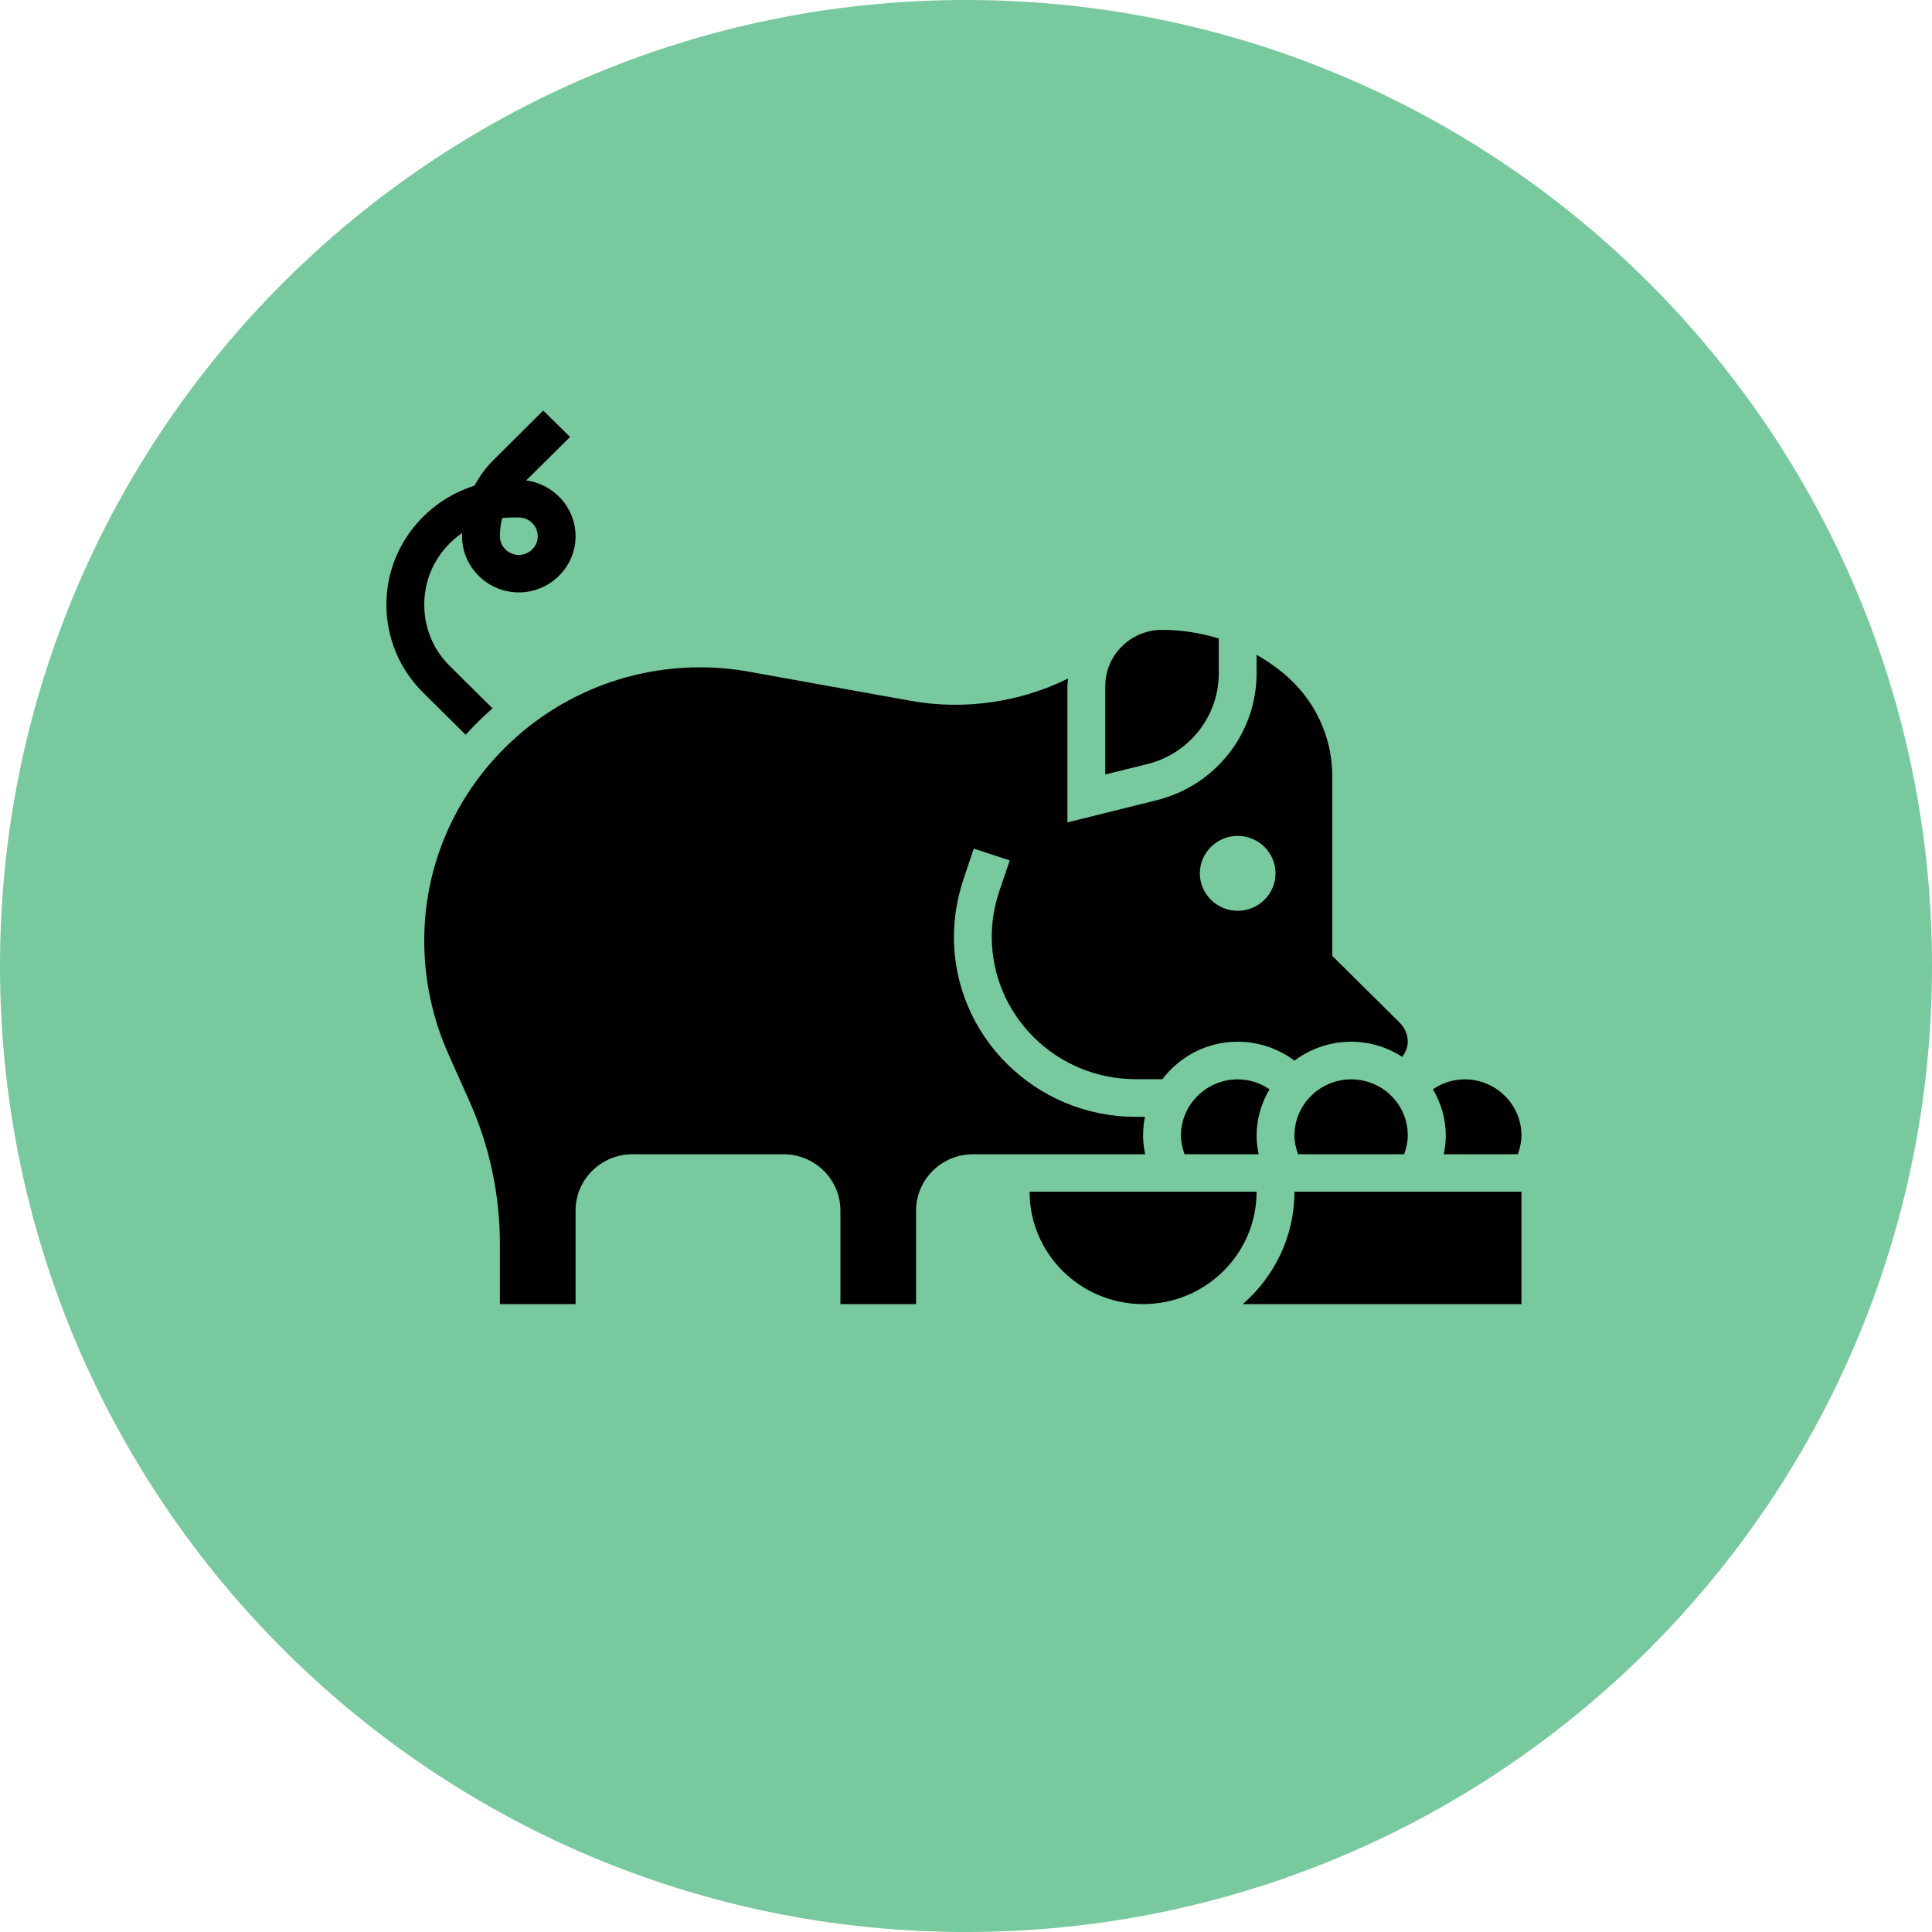
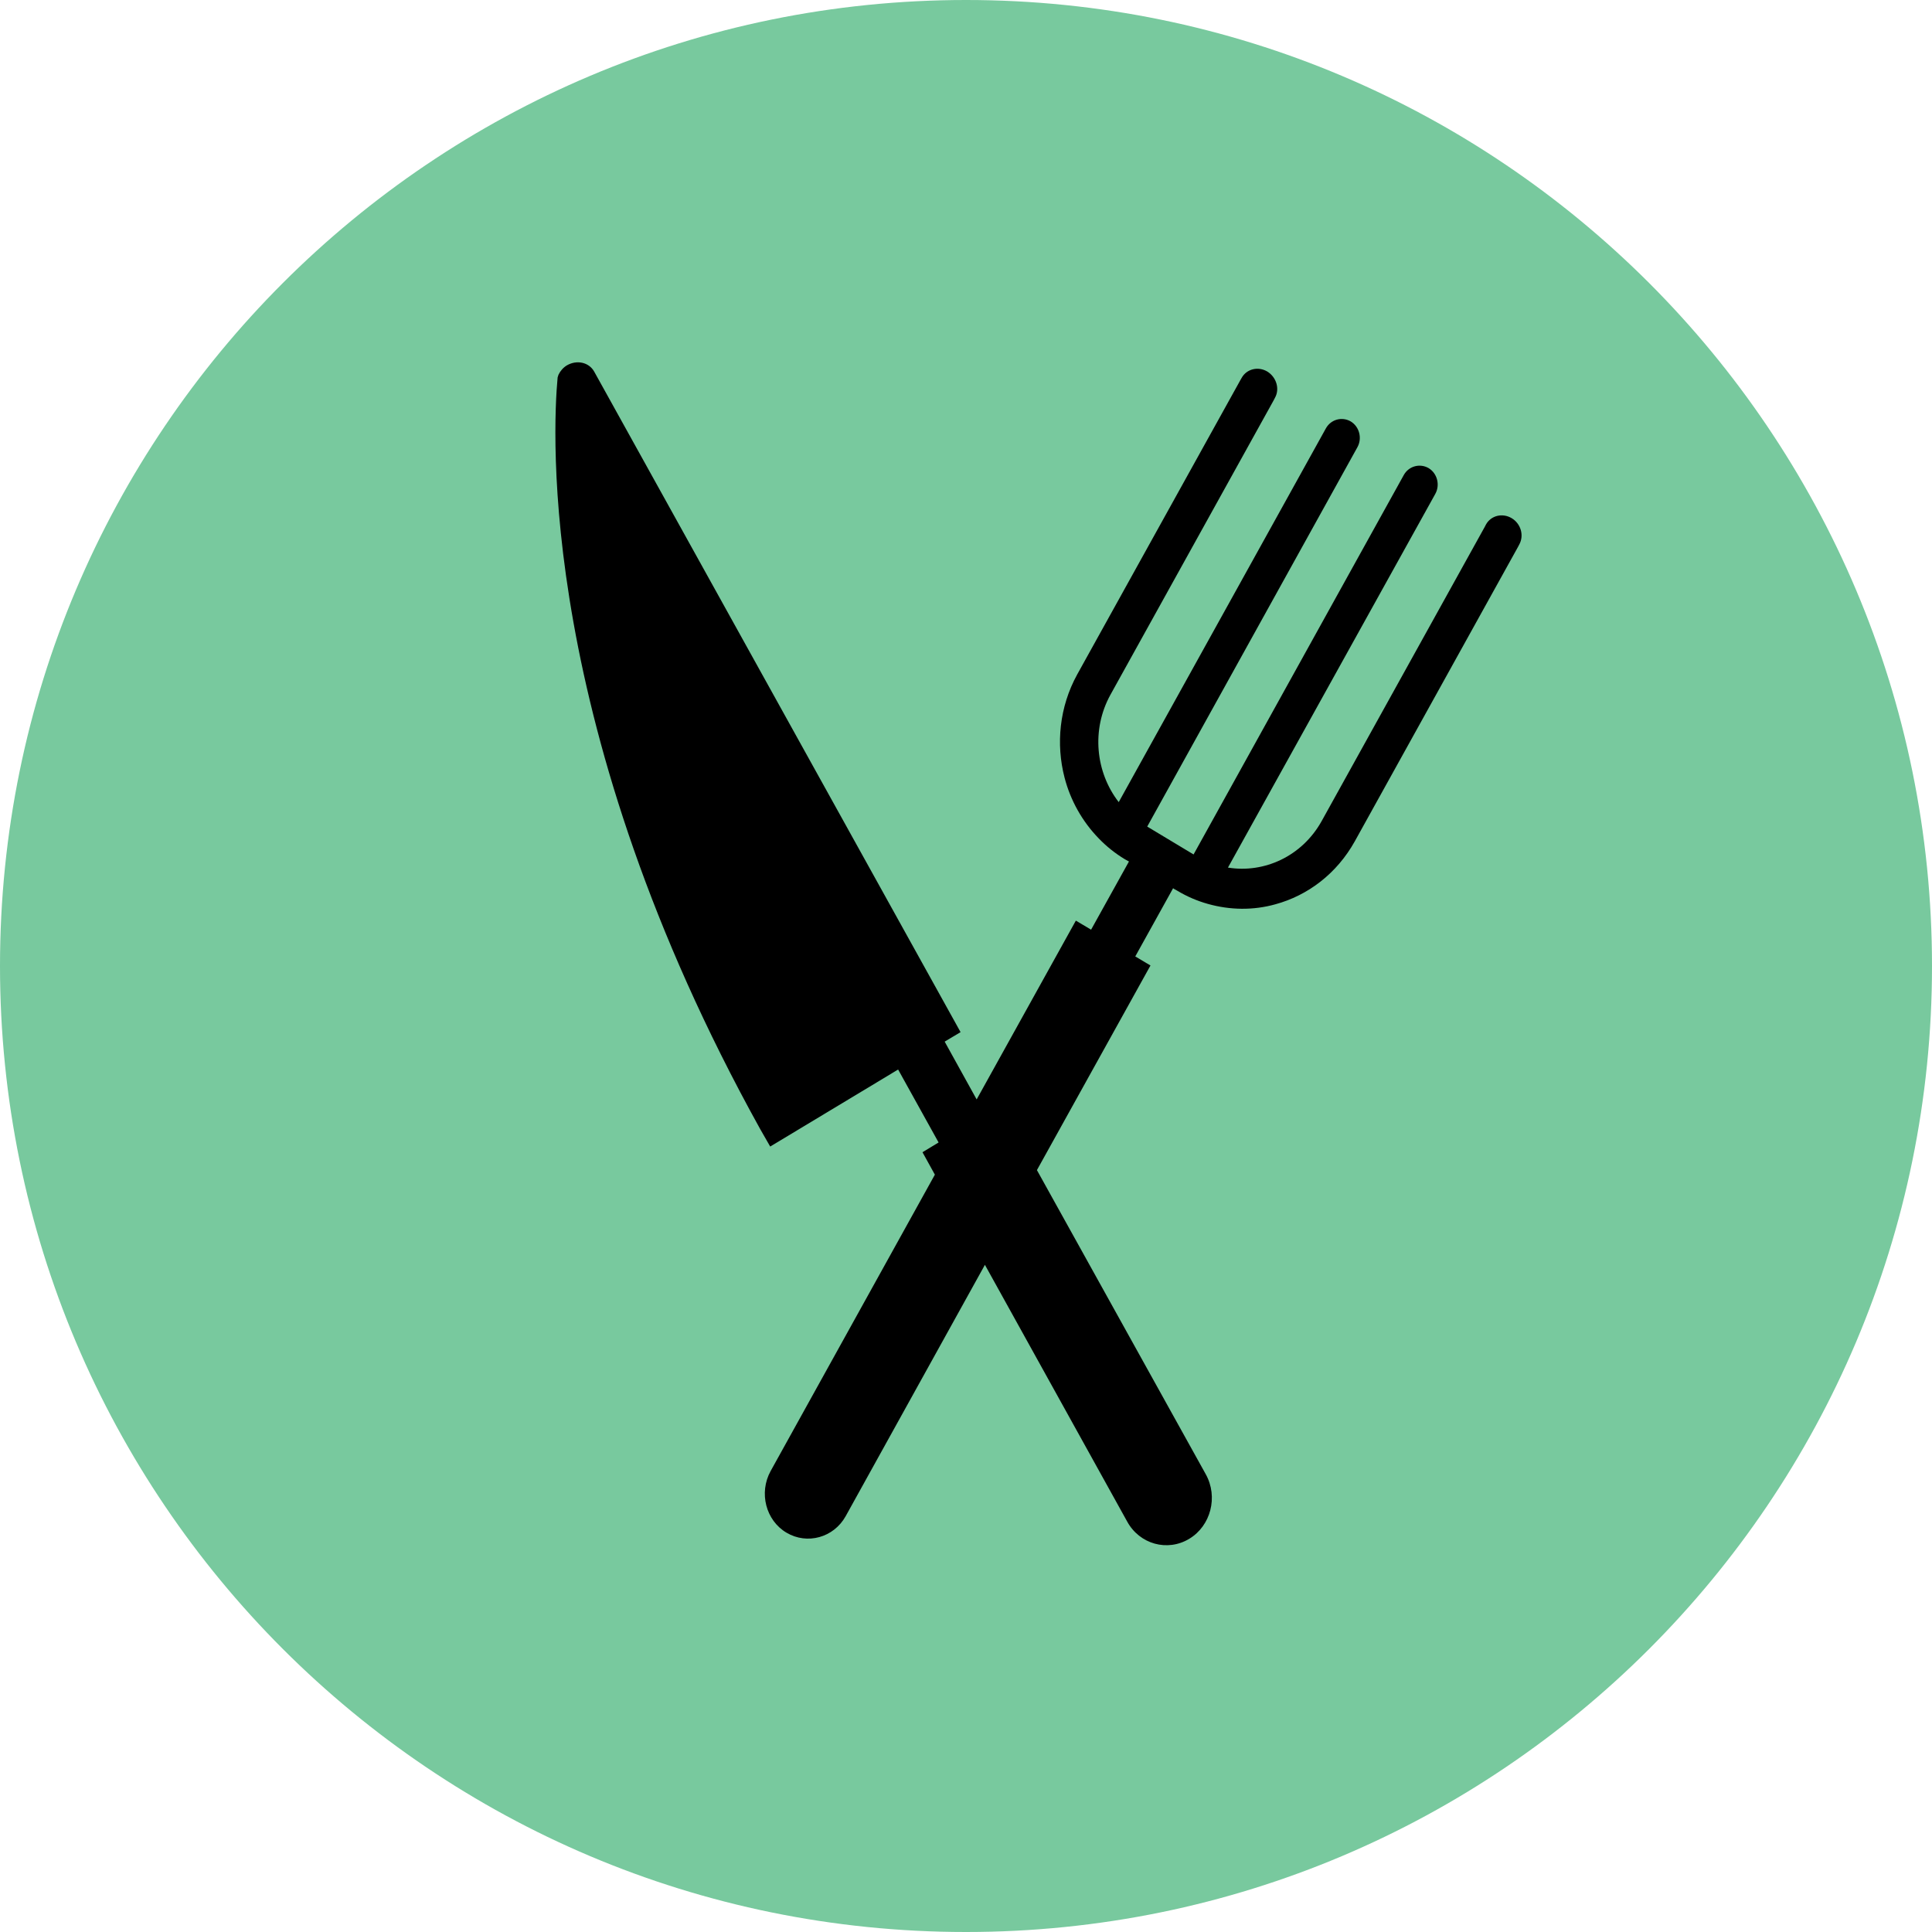
<svg xmlns="http://www.w3.org/2000/svg" width="80" height="80" viewBox="0 0 80 80" fill="none">
  <circle cx="40" cy="40" r="40" fill="#78C99E" />
-   <path d="M20.395 29.331L18.64 27.594C17.943 26.911 17.567 26.004 17.567 25.034C17.567 23.809 18.186 22.723 19.133 22.072C19.133 22.118 19.133 22.157 19.133 22.204C19.133 23.483 20.191 24.53 21.483 24.53C22.776 24.53 23.833 23.483 23.833 22.204C23.833 21.025 22.94 20.048 21.789 19.893L23.606 18.093L22.494 17L20.473 19.009C20.136 19.334 19.862 19.707 19.65 20.11C17.535 20.777 16 22.731 16 25.034C16 26.415 16.541 27.71 17.527 28.687L19.282 30.424C19.635 30.037 20.003 29.672 20.395 29.331ZM20.794 21.451C20.935 21.436 21.076 21.428 21.217 21.428H21.483C21.914 21.428 22.267 21.777 22.267 22.204C22.267 22.63 21.914 22.979 21.483 22.979C21.052 22.979 20.7 22.63 20.7 22.204C20.7 21.948 20.731 21.692 20.794 21.451Z" fill="black" />
-   <path d="M45.767 28.408V32.069L47.498 31.642C49.245 31.208 50.467 29.664 50.467 27.881V26.438C49.707 26.206 48.916 26.081 48.117 26.081C46.824 26.081 45.767 27.121 45.767 28.408Z" fill="black" />
-   <path d="M55.95 44.694C54.657 44.694 53.6 45.741 53.6 47.02C53.6 47.292 53.663 47.548 53.749 47.796H58.143C58.23 47.548 58.292 47.292 58.292 47.02C58.3 45.733 57.242 44.694 55.95 44.694Z" fill="black" />
-   <path d="M60.65 44.694C60.172 44.694 59.718 44.841 59.334 45.105C59.663 45.671 59.867 46.315 59.867 47.02C59.867 47.284 59.835 47.54 59.78 47.796H62.851C62.937 47.548 63 47.292 63 47.02C63 45.733 61.942 44.694 60.65 44.694Z" fill="black" />
-   <path d="M51.462 54H63V49.347H53.6C53.6 51.2 52.77 52.86 51.462 54Z" fill="black" />
-   <path d="M42.633 49.347C42.633 51.914 44.741 54 47.333 54C49.926 54 52.033 51.914 52.033 49.347H42.633Z" fill="black" />
-   <path d="M47.333 47.02C47.333 46.757 47.357 46.493 47.412 46.245H47.02C42.876 46.245 39.5 42.902 39.5 38.8C39.5 38.001 39.633 37.21 39.884 36.442L40.322 35.139L41.811 35.628L41.372 36.923C41.169 37.536 41.067 38.156 41.067 38.792C41.067 42.041 43.738 44.686 47.02 44.686H48.132C48.845 43.748 49.973 43.135 51.242 43.135C52.104 43.135 52.926 43.414 53.6 43.918C54.258 43.43 55.057 43.135 55.942 43.135C56.725 43.135 57.454 43.368 58.065 43.763C58.198 43.577 58.292 43.368 58.292 43.135C58.292 42.84 58.175 42.569 57.971 42.359L55.167 39.583V32.138C55.167 30.494 54.43 28.943 53.154 27.888C52.801 27.594 52.425 27.338 52.033 27.113V27.873C52.033 30.37 50.326 32.534 47.882 33.139L44.2 34.054V28.408C44.2 28.299 44.224 28.198 44.231 28.098H44.224C42.234 29.083 39.915 29.416 37.722 29.021L31.04 27.819C30.366 27.694 29.677 27.632 28.995 27.632C22.698 27.632 17.567 32.704 17.567 38.947C17.567 40.591 17.911 42.189 18.585 43.686L19.415 45.547C20.269 47.439 20.7 49.456 20.7 51.534V54H23.833V50.122C23.833 48.843 24.891 47.796 26.183 47.796H32.45C33.742 47.796 34.8 48.843 34.8 50.122V54H37.933V50.122C37.933 48.843 38.991 47.796 40.283 47.796H41.067H41.85H47.419C47.365 47.54 47.333 47.284 47.333 47.02ZM51.25 34.612C52.112 34.612 52.817 35.31 52.817 36.163C52.817 37.016 52.112 37.714 51.25 37.714C50.388 37.714 49.683 37.016 49.683 36.163C49.683 35.31 50.388 34.612 51.25 34.612Z" fill="black" />
-   <path d="M51.25 44.694C49.958 44.694 48.9 45.741 48.9 47.02C48.9 47.292 48.963 47.548 49.049 47.796H52.12C52.065 47.54 52.033 47.284 52.033 47.02C52.033 46.322 52.237 45.671 52.566 45.105C52.182 44.841 51.728 44.694 51.25 44.694Z" fill="black" />
+   <path d="M32.505 45.102L37.46 42.127L24.658 19.044C24.793 23.642 26.009 33.091 32.505 45.102Z" fill="black" />
+   <path d="M62.91 22.545L62.856 22.648L56.099 34.837C55.351 36.179 54.153 37.079 52.81 37.445C51.901 37.699 50.937 37.689 50.009 37.427C49.576 37.305 49.153 37.126 48.748 36.882L48.612 36.807L48.576 36.779L47.009 39.604L47.639 39.979L42.937 48.452L49.928 61.045C50.45 61.983 50.135 63.184 49.243 63.719C48.342 64.263 47.189 63.944 46.675 63.006L40.783 52.374L35.018 62.781C34.522 63.672 33.423 63.972 32.567 63.465C31.711 62.959 31.414 61.814 31.91 60.913L38.711 48.64L38.198 47.711L38.865 47.307L37.189 44.286L36.522 44.689L31.892 47.476L31.468 46.735C22.261 30.126 22.883 17.853 23.09 15.629C23.099 15.591 23.117 15.554 23.126 15.516C23.198 15.366 23.315 15.226 23.468 15.132C23.883 14.888 24.387 15 24.603 15.385L39.775 42.738L39.117 43.132L40.441 45.525L44.549 38.121L45.18 38.496L46.748 35.672L46.711 35.653L46.576 35.578C46.171 35.334 45.81 35.043 45.495 34.715C44.81 34.011 44.324 33.138 44.081 32.2C43.72 30.811 43.865 29.273 44.603 27.931L51.36 15.742L51.414 15.648C51.621 15.273 52.099 15.16 52.477 15.385C52.856 15.62 53 16.108 52.792 16.474L52.739 16.577L45.982 28.766C45.18 30.22 45.369 31.984 46.324 33.214L54.901 17.74C55.108 17.365 55.567 17.243 55.928 17.449C56.288 17.665 56.414 18.144 56.207 18.519L47.504 34.227L49.423 35.381L58.126 19.673C58.333 19.298 58.792 19.176 59.153 19.382C59.513 19.598 59.639 20.077 59.432 20.452L50.847 35.925C52.351 36.169 53.91 35.456 54.72 34.011L61.477 21.822L61.531 21.719C61.739 21.343 62.216 21.231 62.594 21.456C62.973 21.681 63.117 22.169 62.91 22.545Z" fill="black" />
</svg>
